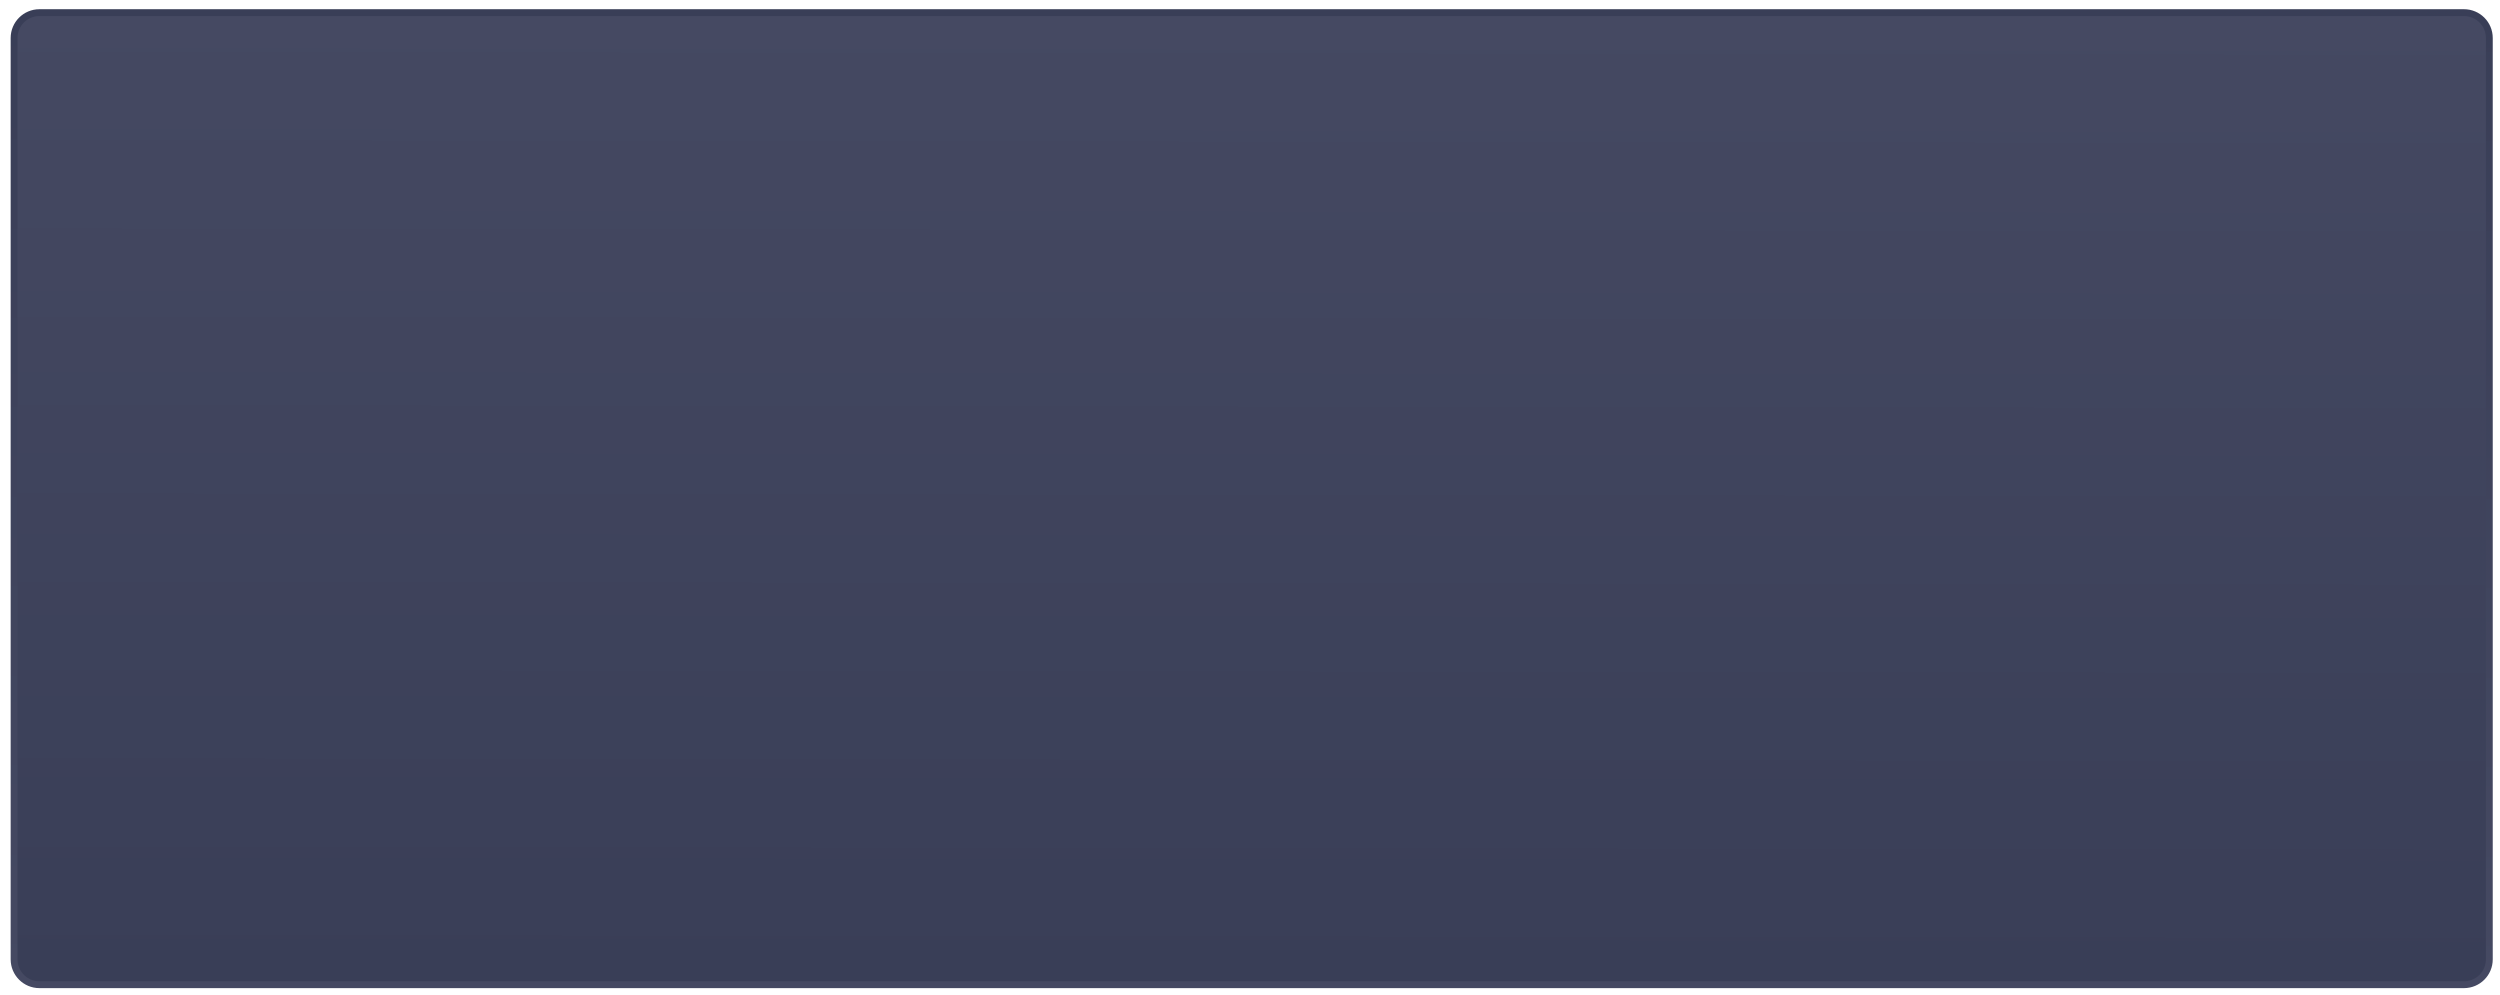
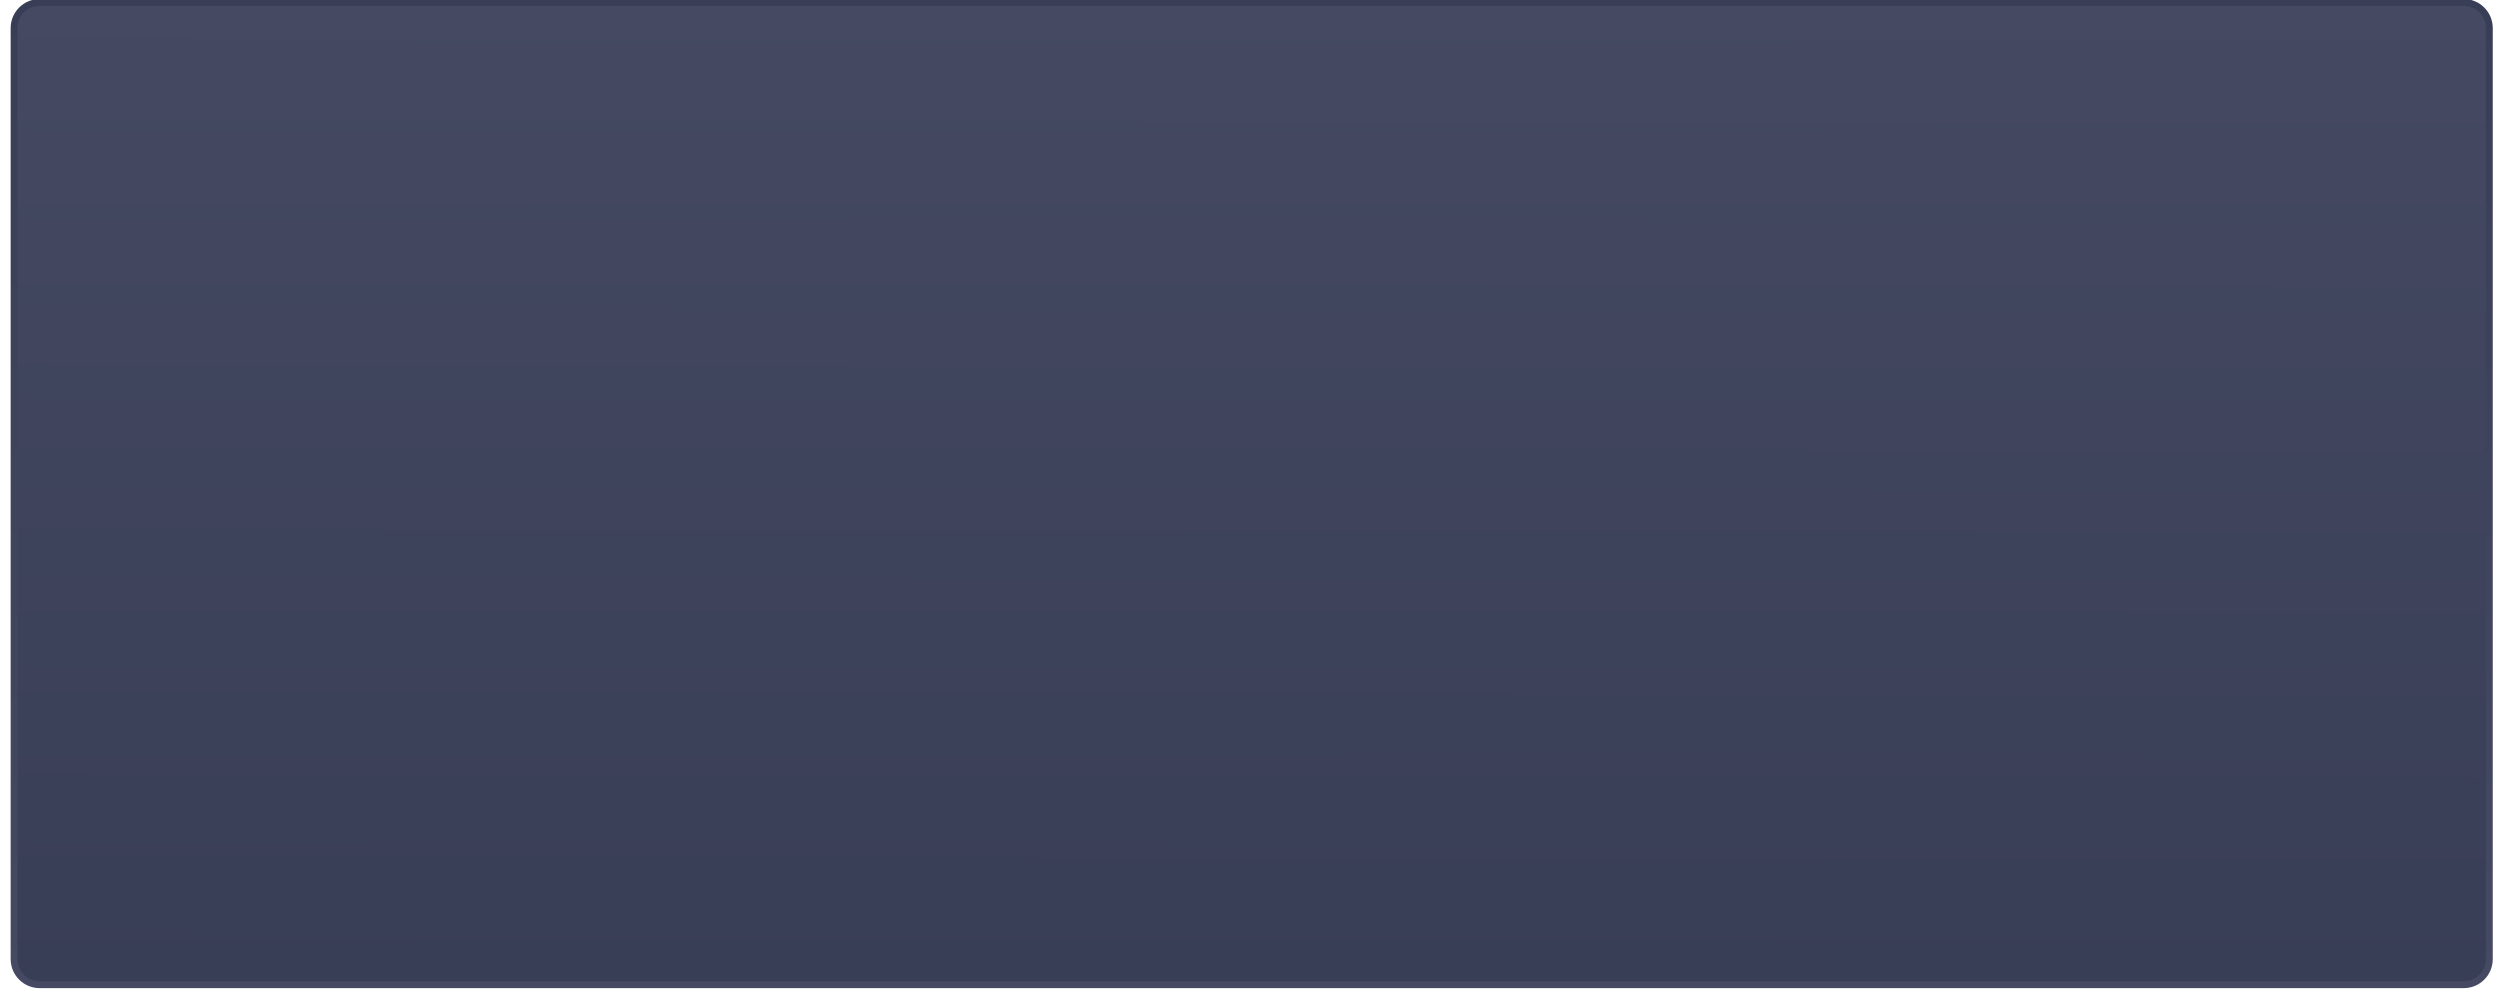
<svg xmlns="http://www.w3.org/2000/svg" xmlns:xlink="http://www.w3.org/1999/xlink" viewBox="0 0 99.748 39.688" preserveAspectRatio="xMidYMid slice" version="1.1" id="svg5">
  <defs id="defs2">
    <linearGradient id="linearGradient6467">
      <stop style="stop-color:#393e57;stop-opacity:1" offset="0" id="stop6463" />
      <stop style="stop-color:#454962;stop-opacity:1" offset="1" id="stop6465" />
    </linearGradient>
    <linearGradient id="linearGradient4934">
      <stop style="stop-color:#454962;stop-opacity:1;" offset="0" id="stop4930" />
      <stop style="stop-color:#4a4d64;stop-opacity:1" offset="1" id="stop4932" />
    </linearGradient>
    <linearGradient id="linearGradient4555">
      <stop style="stop-color:#393e57;stop-opacity:1" offset="0" id="stop4551" />
      <stop style="stop-color:#454962;stop-opacity:1" offset="1" id="stop4553" />
    </linearGradient>
    <filter style="color-interpolation-filters:sRGB" id="filter3869" x="-0.058" y="-0.062" width="1.116" height="1.124">
      <feGaussianBlur stdDeviation="0.792" id="feGaussianBlur3871" />
    </filter>
-     <linearGradient xlink:href="#linearGradient4555" id="linearGradient4559" x1="279.292" y1="283.301" x2="279.799" y2="-0.462" gradientUnits="userSpaceOnUse" gradientTransform="matrix(0.195489,0,0,0.1365774,0.3236963,0.4351133)" />
+     <linearGradient xlink:href="#linearGradient4555" id="linearGradient4559" x1="279.292" y1="283.301" x2="279.799" y2="-0.462" gradientUnits="userSpaceOnUse" gradientTransform="matrix(0.195489,0,0,0.1380069,0.3236963,0.02846616)" />
    <linearGradient xlink:href="#linearGradient4934" id="linearGradient5368" x1="52.353" y1="51.352" x2="53.168" y2="33.451" gradientUnits="userSpaceOnUse" />
-     <linearGradient xlink:href="#linearGradient6467" id="linearGradient6469" x1="36.547" y1="-0.751" x2="36.333" y2="100.212" gradientUnits="userSpaceOnUse" gradientTransform="matrix(0.9901008,0,0,0.3888284,0.5231348,0.5197685)" />
+     <linearGradient xlink:href="#linearGradient6467" id="linearGradient6469" x1="36.547" y1="-0.751" x2="36.333" y2="100.212" gradientUnits="userSpaceOnUse" gradientTransform="matrix(0.9901008,0,0,0.3928979,0.5231348,0.1140074)" />
  </defs>
  <g id="layer1">
    <g id="g6330" style="display:none">
      <rect style="fill:url(#linearGradient5368);fill-opacity:1;stroke:#3b3e54;stroke-width:2.065;stroke-linecap:square;stroke-linejoin:bevel;stroke-miterlimit:4;stroke-dasharray:none;stroke-opacity:1;paint-order:stroke fill markers;filter:url(#filter3869)" id="rect1979" width="50.433" height="47.454" x="27.337" y="34.475" ry="10.814" />
      <rect style="fill:none;fill-opacity:1;stroke:#4f526a;stroke-width:0.5;stroke-linecap:square;stroke-linejoin:bevel;stroke-miterlimit:4;stroke-dasharray:none;stroke-opacity:1;paint-order:normal" id="rect1979-3" width="50.433" height="47.454" x="27.337" y="34.475" ry="10.814" />
    </g>
-     <rect style="fill:url(#linearGradient4559);fill-opacity:1;stroke:url(#linearGradient6469);stroke-width:0.273;stroke-linecap:square;stroke-linejoin:bevel;stroke-miterlimit:4;stroke-dasharray:none;stroke-opacity:1;paint-order:fill markers stroke" id="rect846" width="98.76" height="38.785" x="0.562" y="0.504" ry="1.011" />
+     <rect style="fill:url(#linearGradient4559);fill-opacity:1;stroke:url(#linearGradient6469);stroke-width:0.274;stroke-linecap:square;stroke-linejoin:bevel;stroke-miterlimit:4;stroke-dasharray:none;stroke-opacity:1;paint-order:fill markers stroke" id="rect846" width="98.76" height="39.191" x="0.562" y="0.098" ry="1.021" />
  </g>
</svg>
